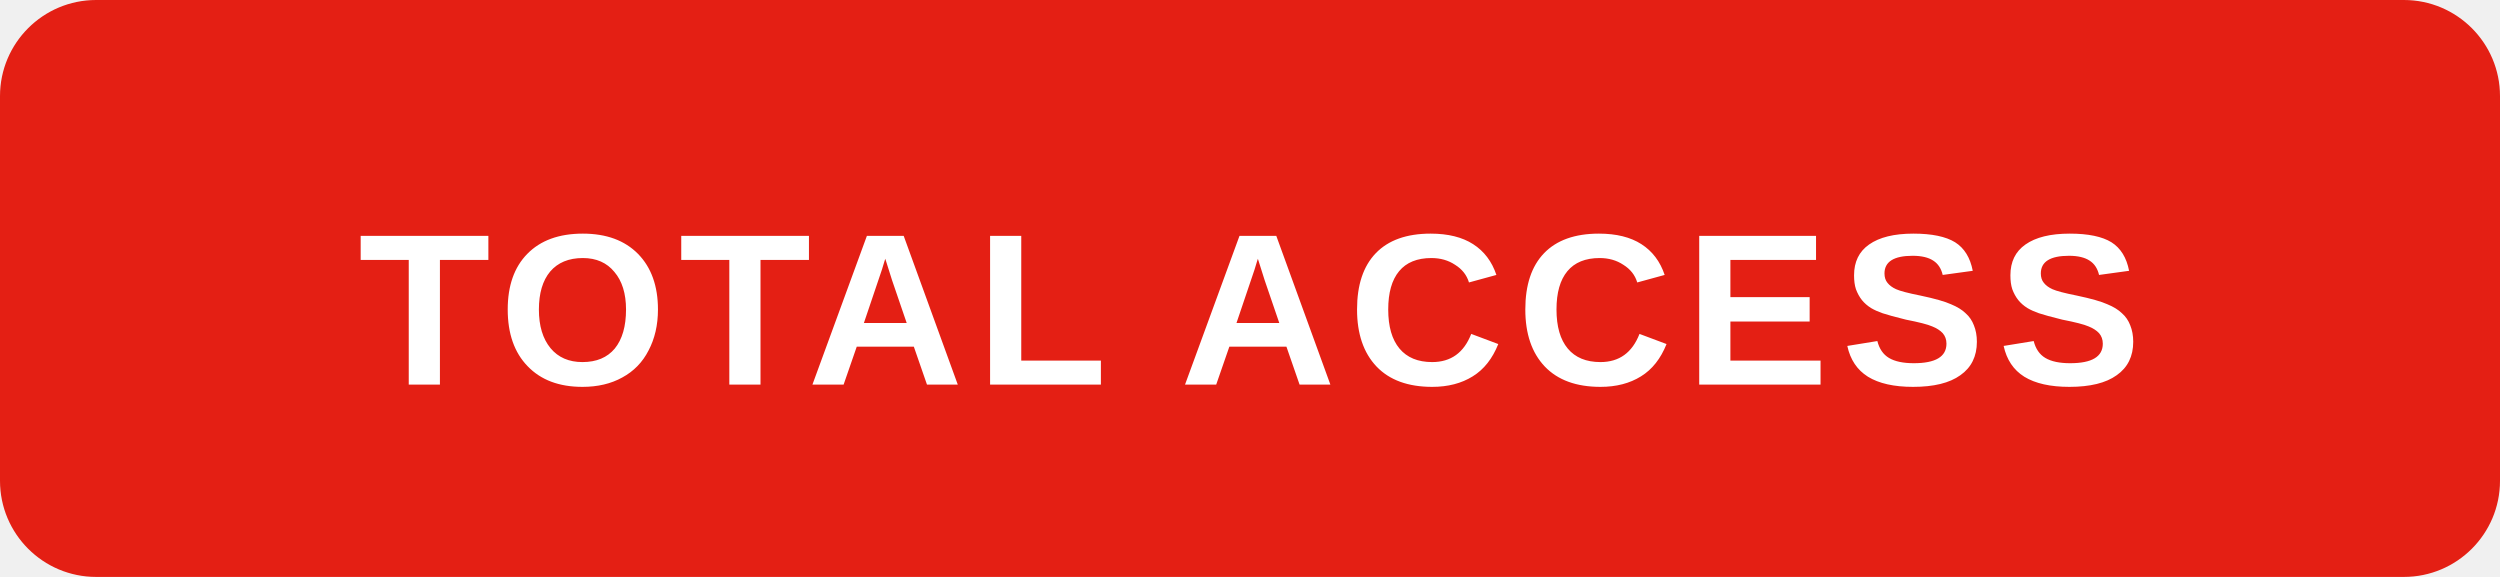
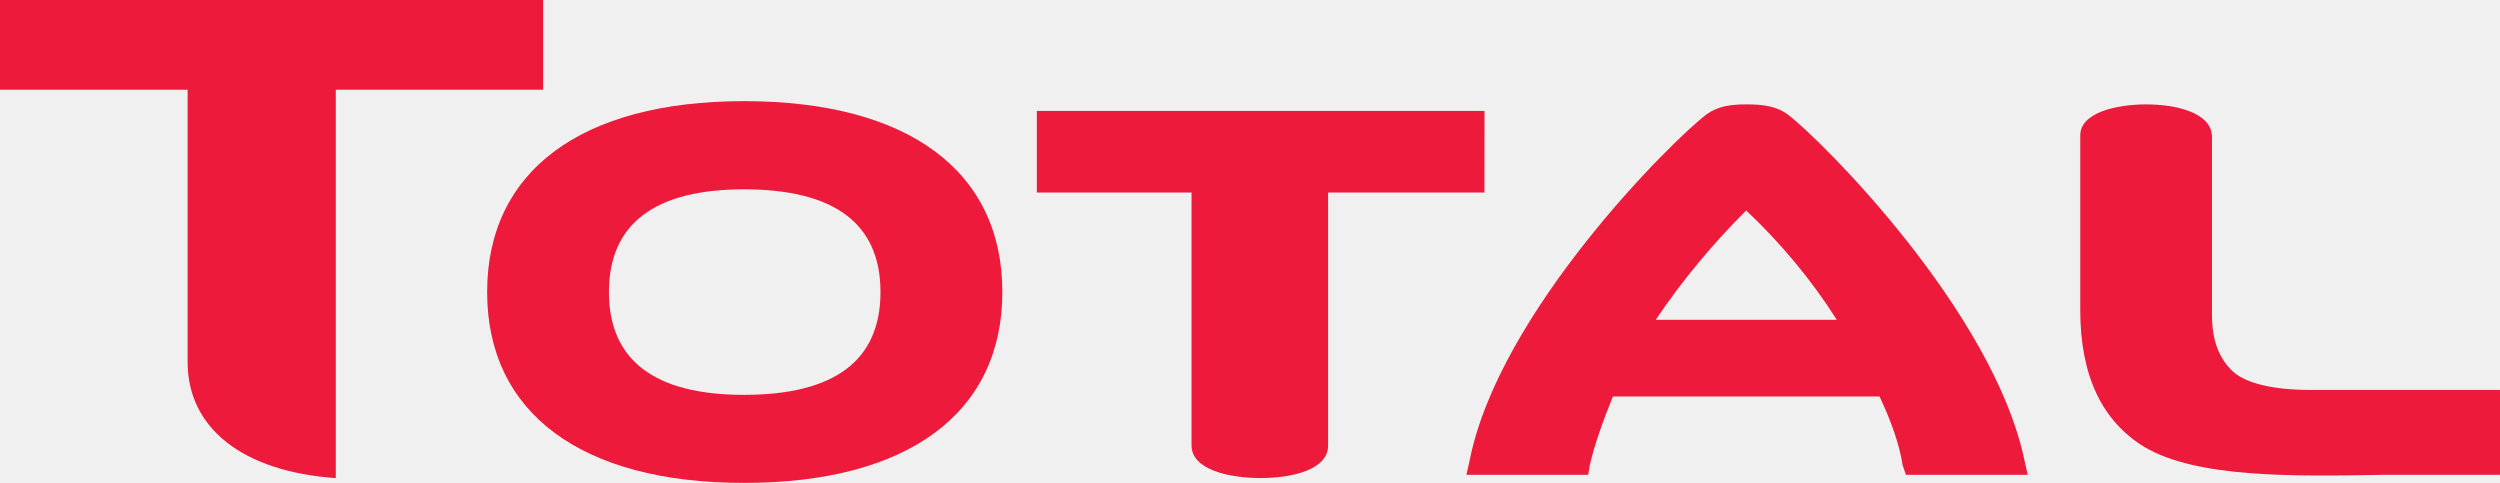
- <svg xmlns="http://www.w3.org/2000/svg" viewBox="0 0 104 24" width="104" height="24" role="img" aria-label="TOTAL ACCESS">
-   <rect width="104" height="24" rx="4" fill="#E41F14" />
-   <text x="52" y="16" font-family="Arial,Helvetica,sans-serif" font-size="9" font-weight="700" fill="white" text-anchor="middle" letter-spacing="0.5">TOTAL ACCESS</text>
+ <svg xmlns="http://www.w3.org/2000/svg" width="40.091mm" height="7.745mm" version="1.1" viewBox="0 0 40.091 7.745">
+   <g transform="translate(28.78094 -67.84898)" fill="#ed1a3b">
+     <path d="m-16.851 69.471c-2.613-1e-6 -4.118 1.125-4.118 3.061 0 1.936 1.504 3.061 4.118 3.061 2.639 1e-6 4.144-1.125 4.144-3.061 0-1.936-1.504-3.061-4.144-3.061zm1e-6 4.71c-1.425 0-2.165-0.549-2.165-1.648 0-1.099 0.739-1.648 2.165-1.648 1.451 0 2.19 0.549 2.19 1.648 0 1.099-0.739 1.648-2.19 1.648z" />
+     <path d="m-4.975 69.628-7.179-3e-6v1.308h2.481l7e-7 4.056c1e-7 0.392 0.607 0.523 1.108 0.523 0.501 1e-6 1.082-0.131 1.082-0.523l-7e-7 -4.056 2.507 1e-6z" />
+     <path d="m8.275 74.102c-0.607 0-1.029-0.105-1.24-0.288-0.29-0.262-0.344-0.628-0.344-0.916l-5e-7 -2.852c0-0.393-0.581-0.523-1.056-0.523-0.475 0-1.056 0.131-1.056 0.497l5e-7 2.8c1e-7 1.047 0.343 1.779 1.03 2.198 0.844 0.497 2.375 0.471 3.853 0.445l1.848 1e-6 -1e-6 -1.361z" />
+     <path d="m-20.071 67.849-8.71-3e-6v1.439l3.009 1e-6 1e-6 4.37c0 1.047 0.871 1.753 2.376 1.858l-1e-6 -6.228 3.325 1e-6z" />
+     <path d="m-0.118 69.68c-0.185-0.131-0.396-0.157-0.66-0.157-0.238 0-0.449 0.026-0.633 0.157-0.554 0.419-3.325 3.166-3.801 5.547l-0.053 0.236 1.953 1e-6 0.026-0.157c0.079-0.34 0.211-0.706 0.37-1.099 4.276 1e-6 4.276 1e-6 4.276 1e-6 0.185 0.392 0.317 0.759 0.37 1.099l0.053 0.157c1.953 1e-6 1.953 1e-6 1.953 1e-6l-0.053-0.236c-0.501-2.381-3.247-5.128-3.801-5.547zm-2.111 3.297c0.422-0.628 0.924-1.23 1.451-1.753 0.554 0.523 1.056 1.125 1.452 1.753z" />
+   </g>
</svg>
